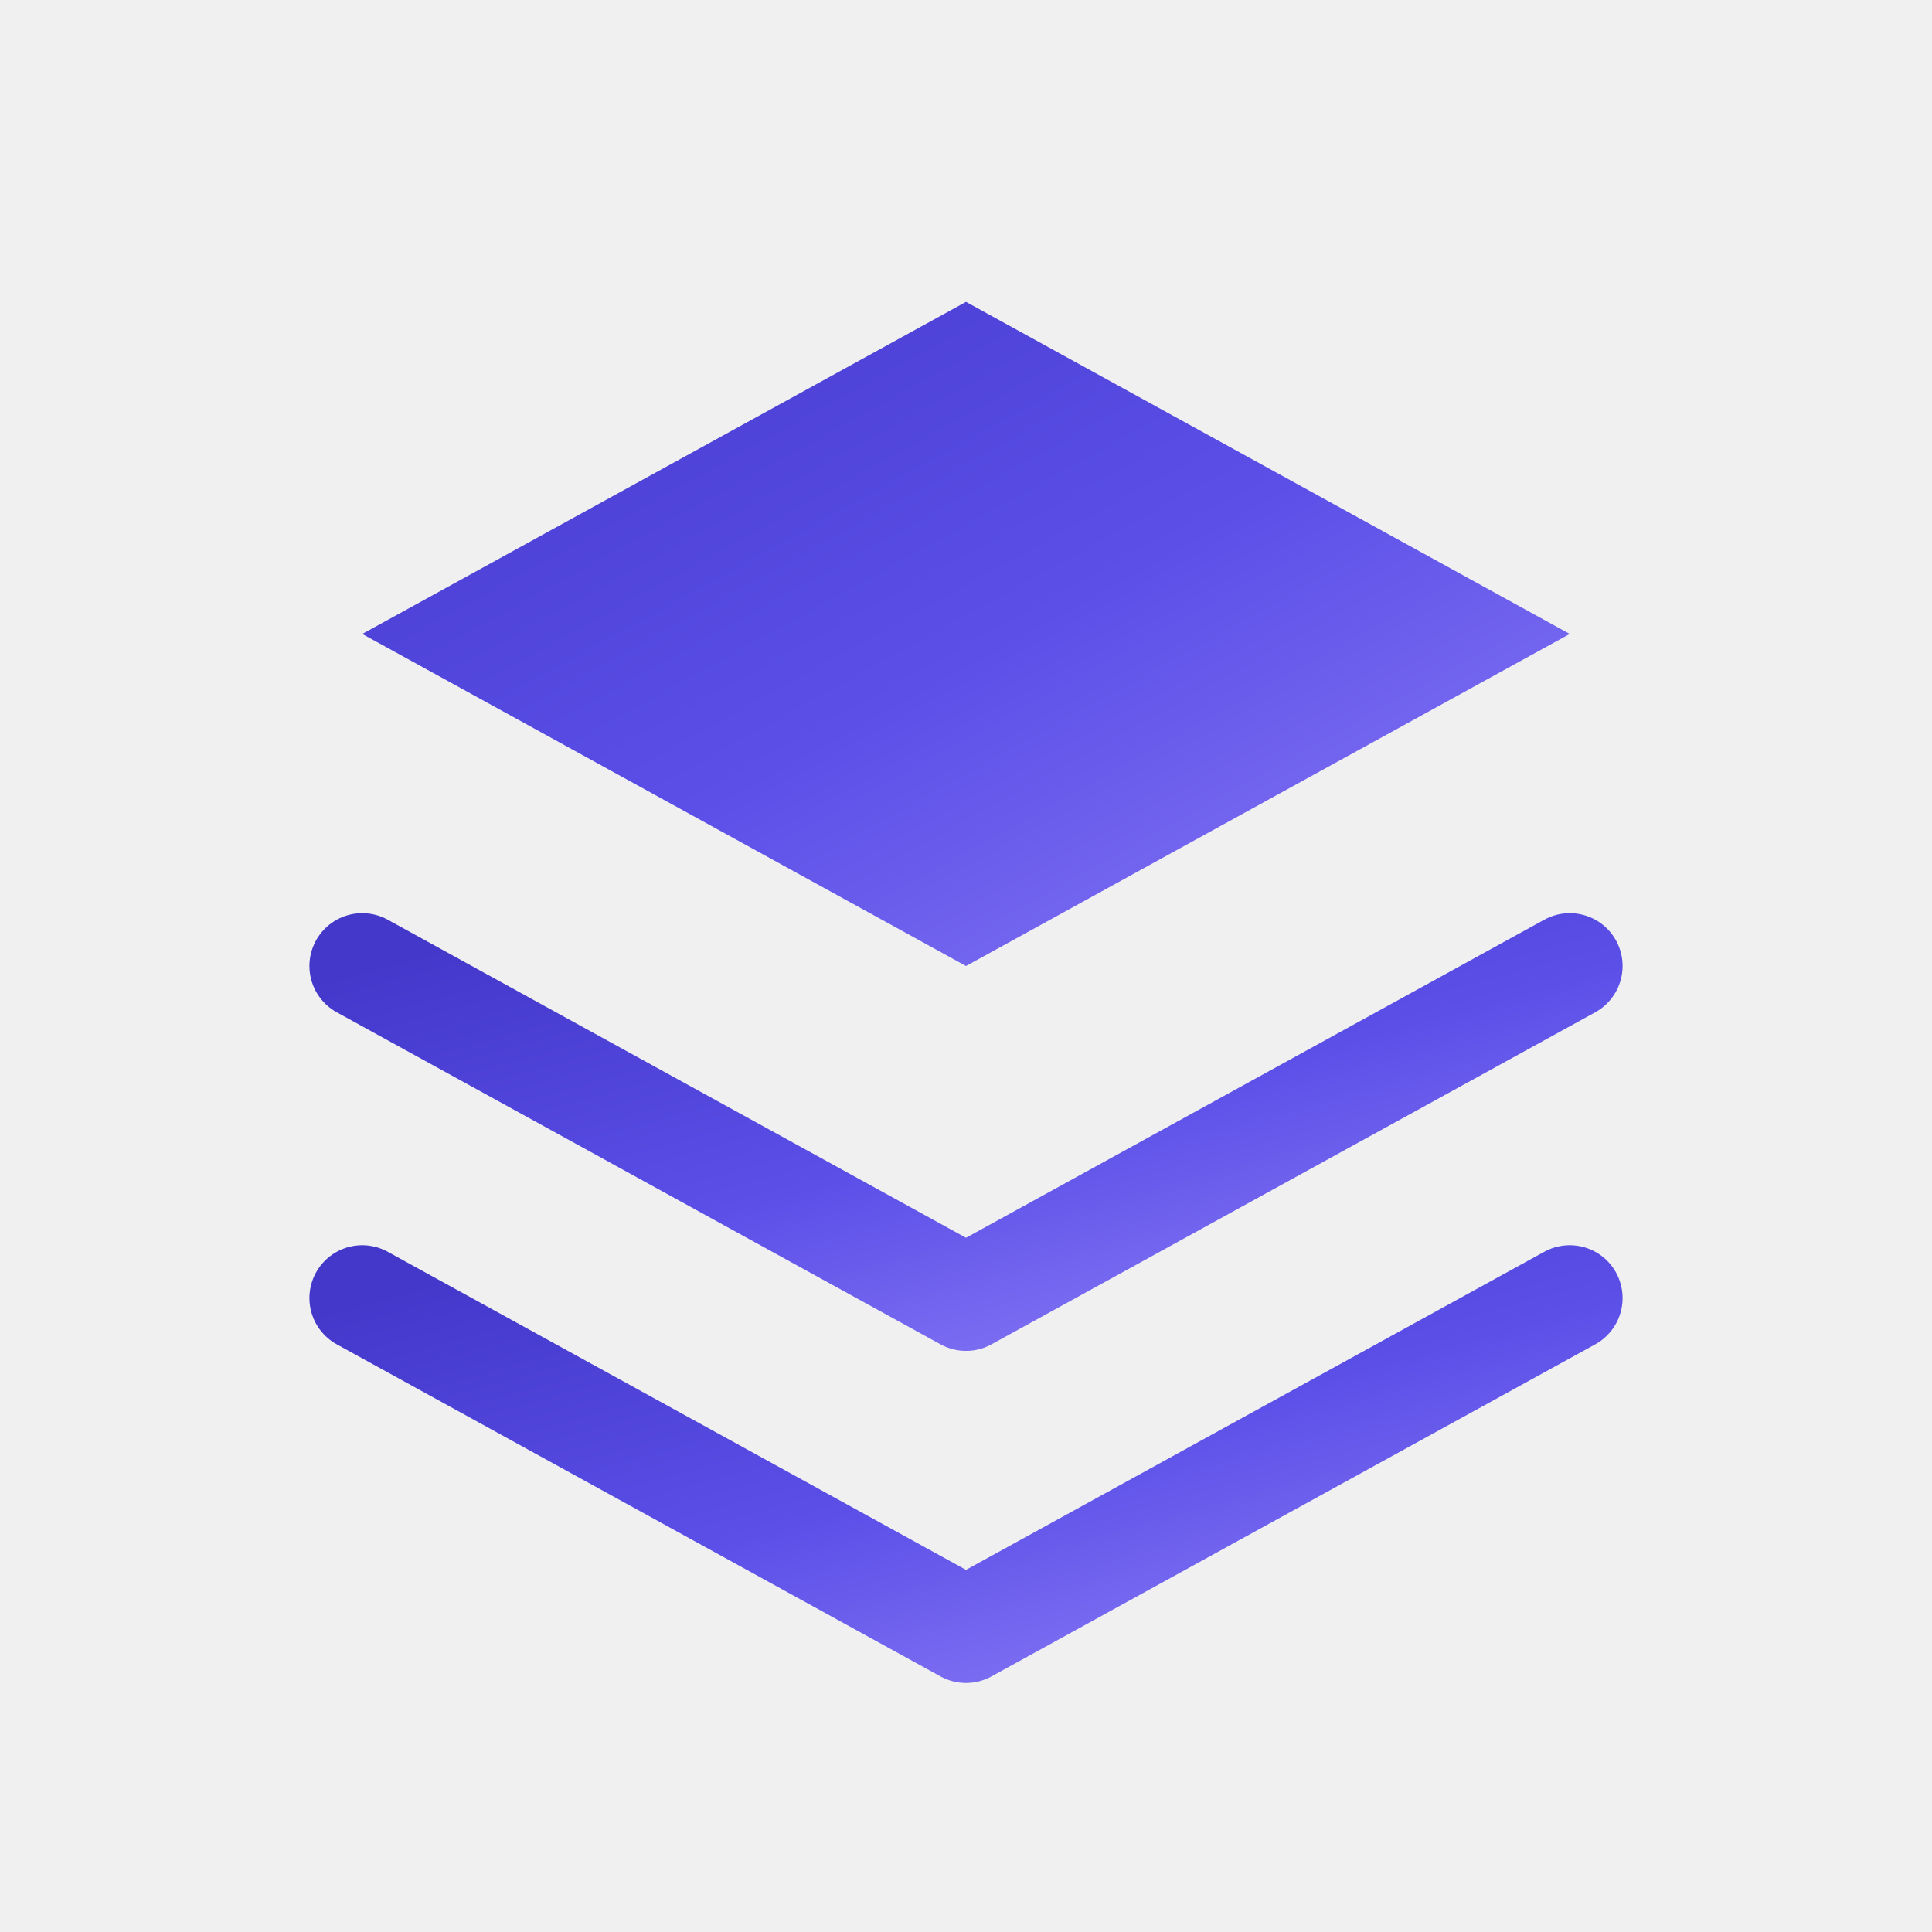
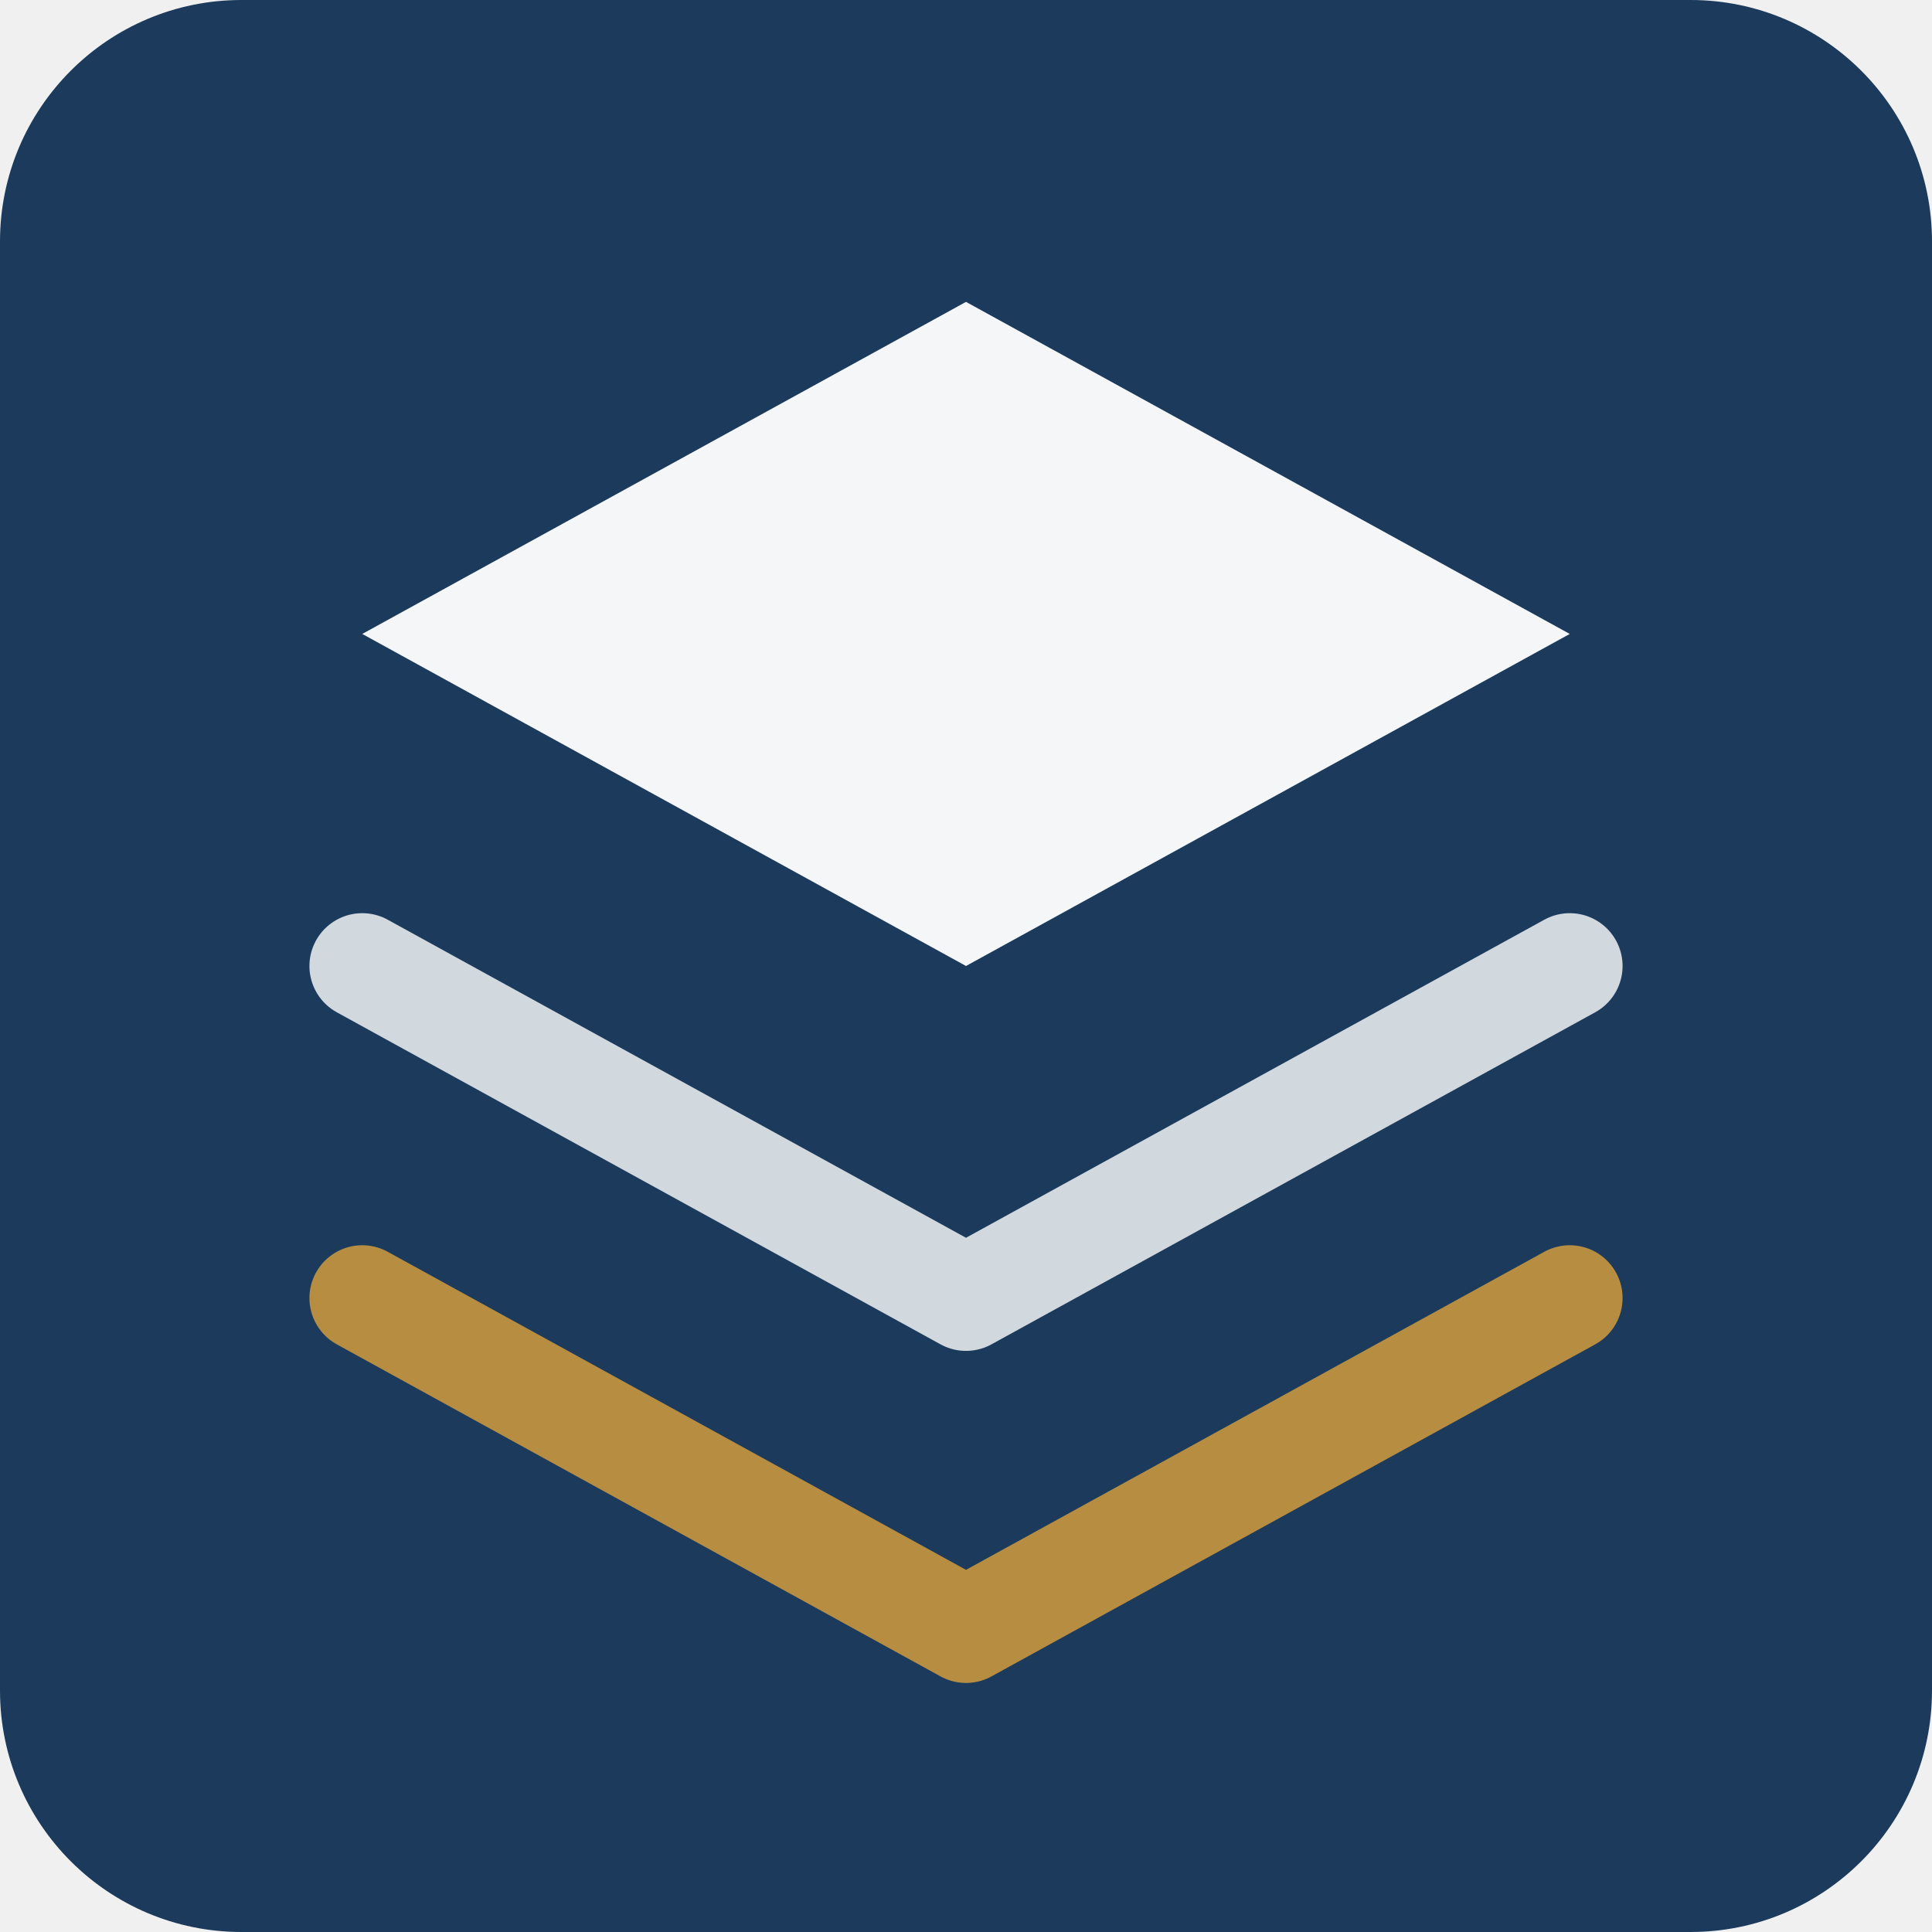
<svg xmlns="http://www.w3.org/2000/svg" viewBox="0 0 512 512" role="img" aria-label="SGS LAND Logo">
-   <defs>
-     <linearGradient id="sgs-violet" x1="0%" y1="0%" x2="100%" y2="100%">
-       <stop offset="0%" stop-color="#4338CA" />
-       <stop offset="52%" stop-color="#5B4FE8" />
-       <stop offset="100%" stop-color="#8B7CF6" />
-     </linearGradient>
-   </defs>
-   <path d="M256 80L96 168l160 88 160-88L256 80z" fill="url(#sgs-violet)" />
-   <path d="M96 256l160 88 160-88" fill="none" stroke="url(#sgs-violet)" stroke-width="28" stroke-linecap="round" stroke-linejoin="round" />
-   <path d="M96 344l160 88 160-88" fill="none" stroke="url(#sgs-violet)" stroke-width="28" stroke-linecap="round" stroke-linejoin="round" />
+   <rect width="512" height="512" rx="64" fill="#1B3A5C" />
+   <path d="M256 80L96 168l160 88 160-88L256 80z" fill="#FFFFFF" opacity="0.95" />
+   <path d="M96 256l160 88 160-88" fill="none" stroke="#FFFFFF" stroke-width="28" stroke-linecap="round" stroke-linejoin="round" opacity="0.80" />
+   <path d="M96 344l160 88 160-88" fill="none" stroke="#C8963E" stroke-width="28" stroke-linecap="round" stroke-linejoin="round" opacity="0.90" />
</svg>
